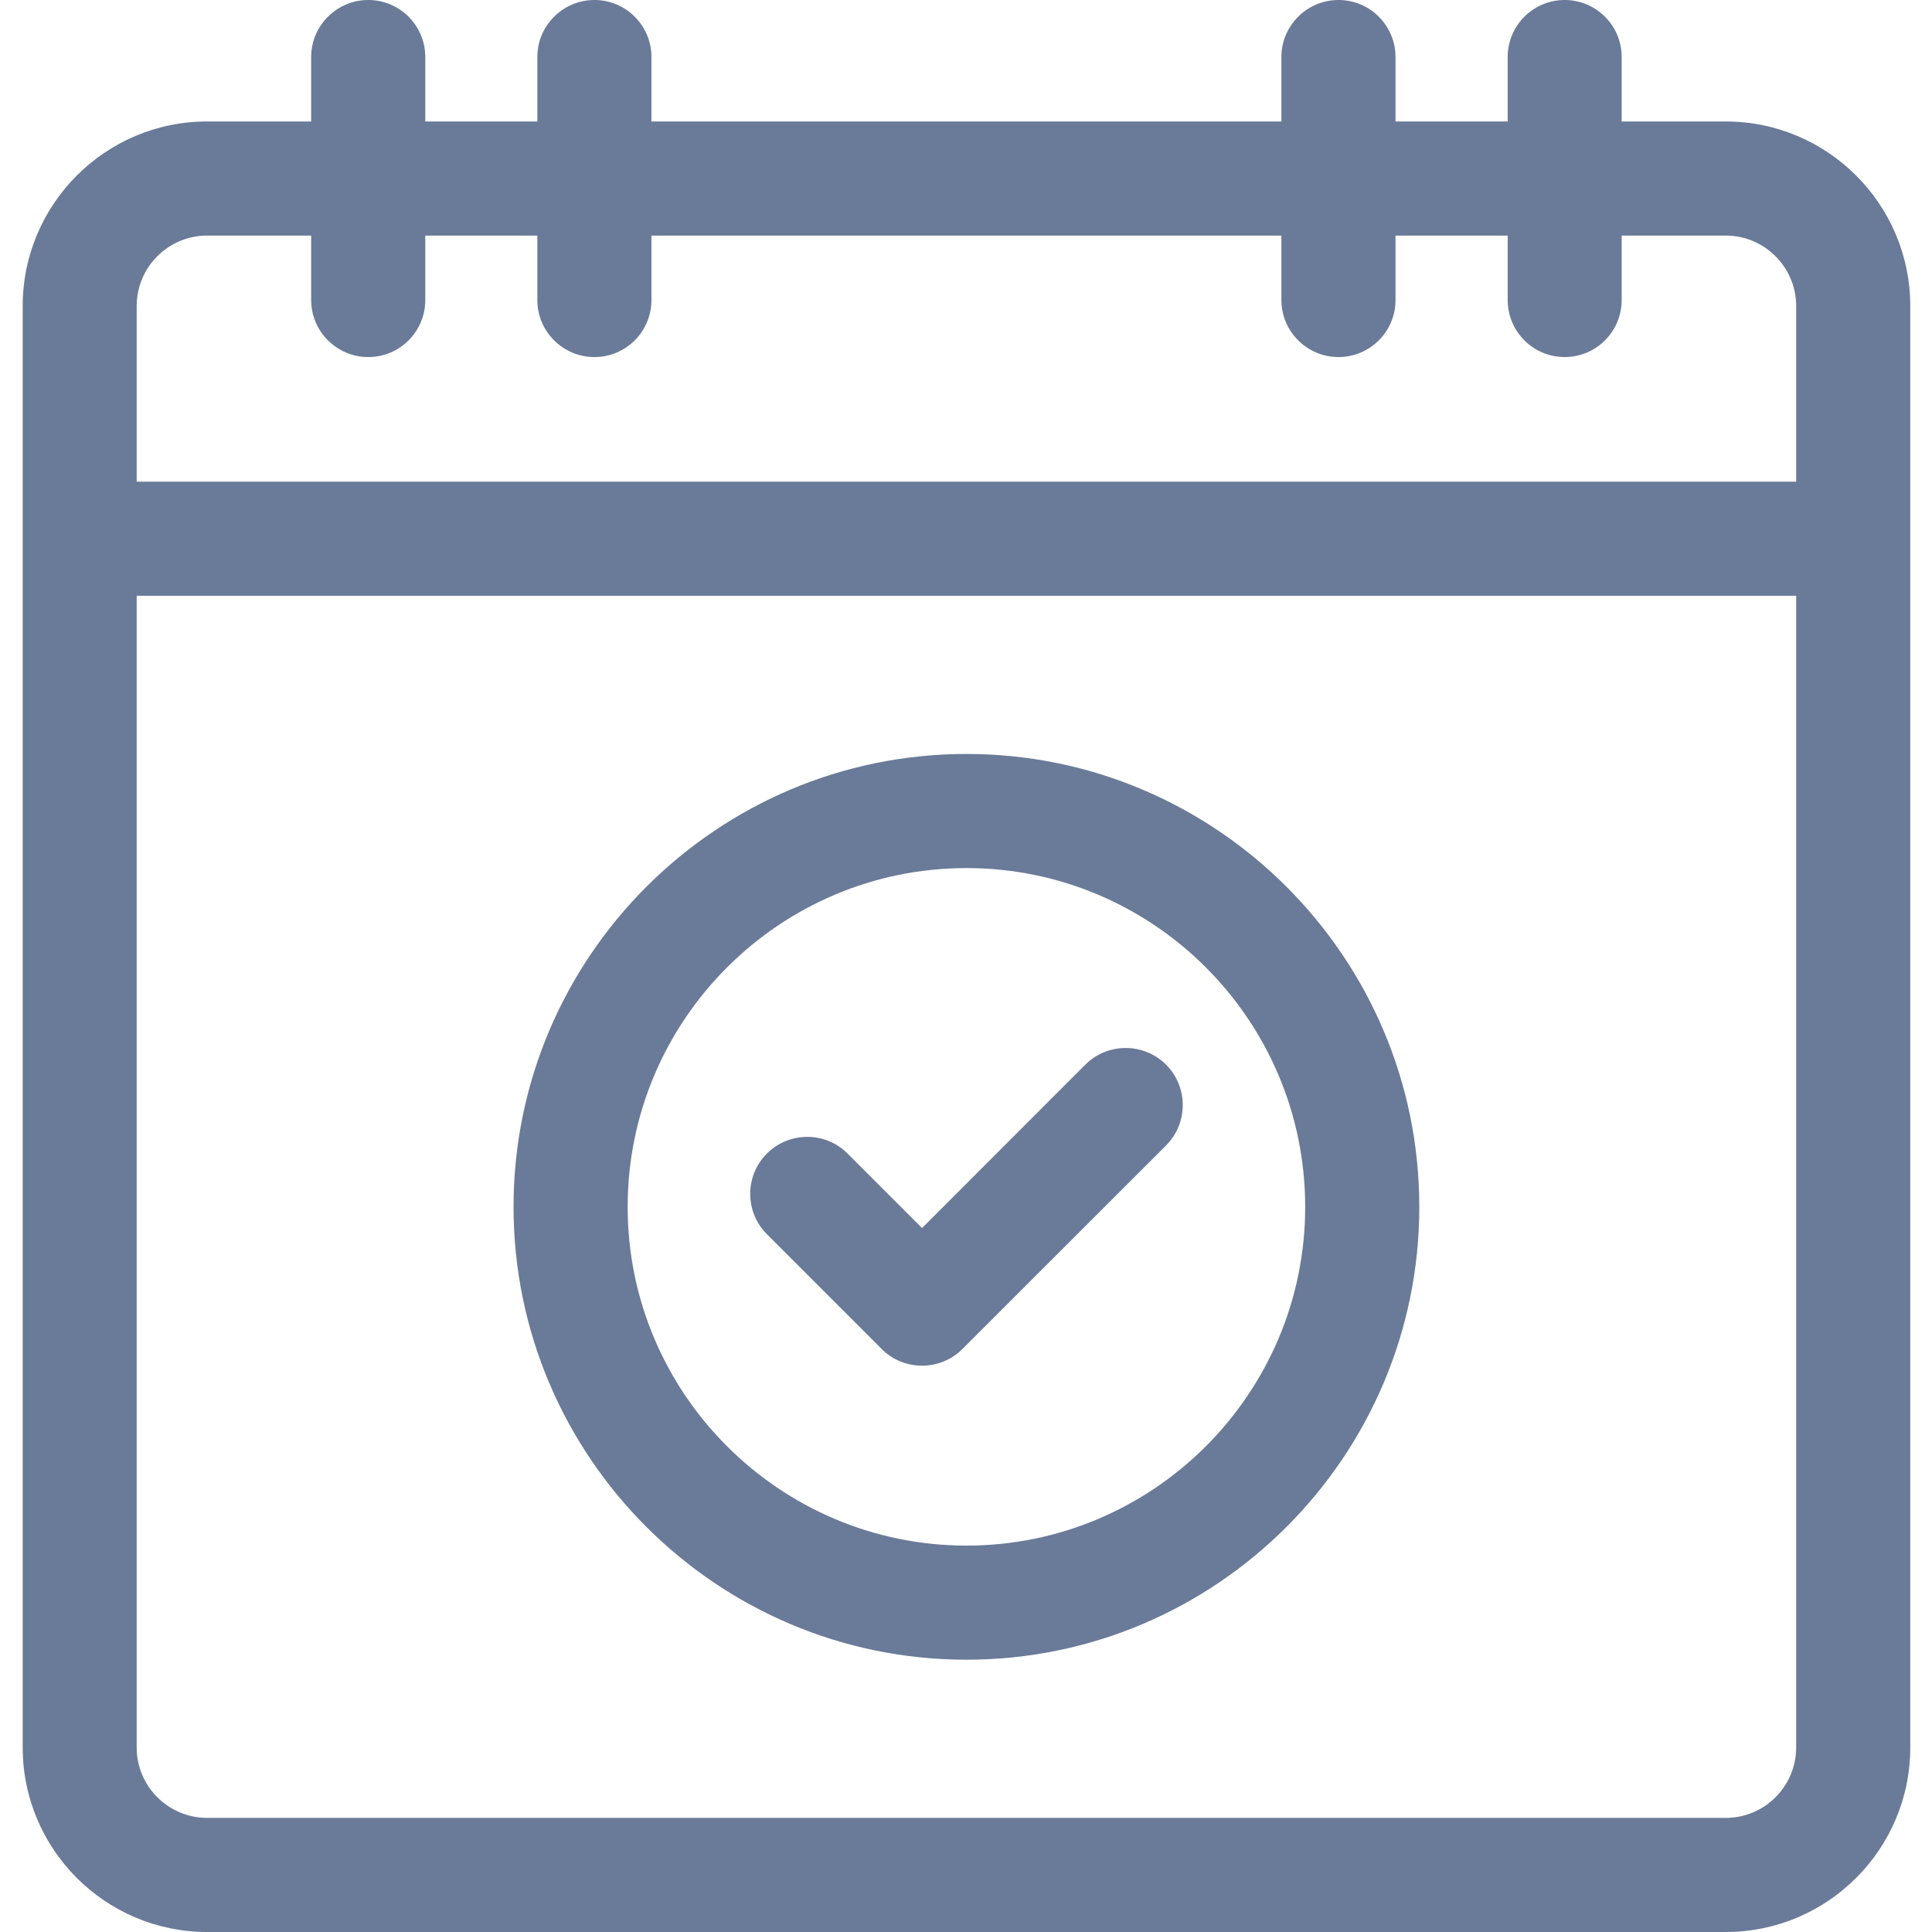
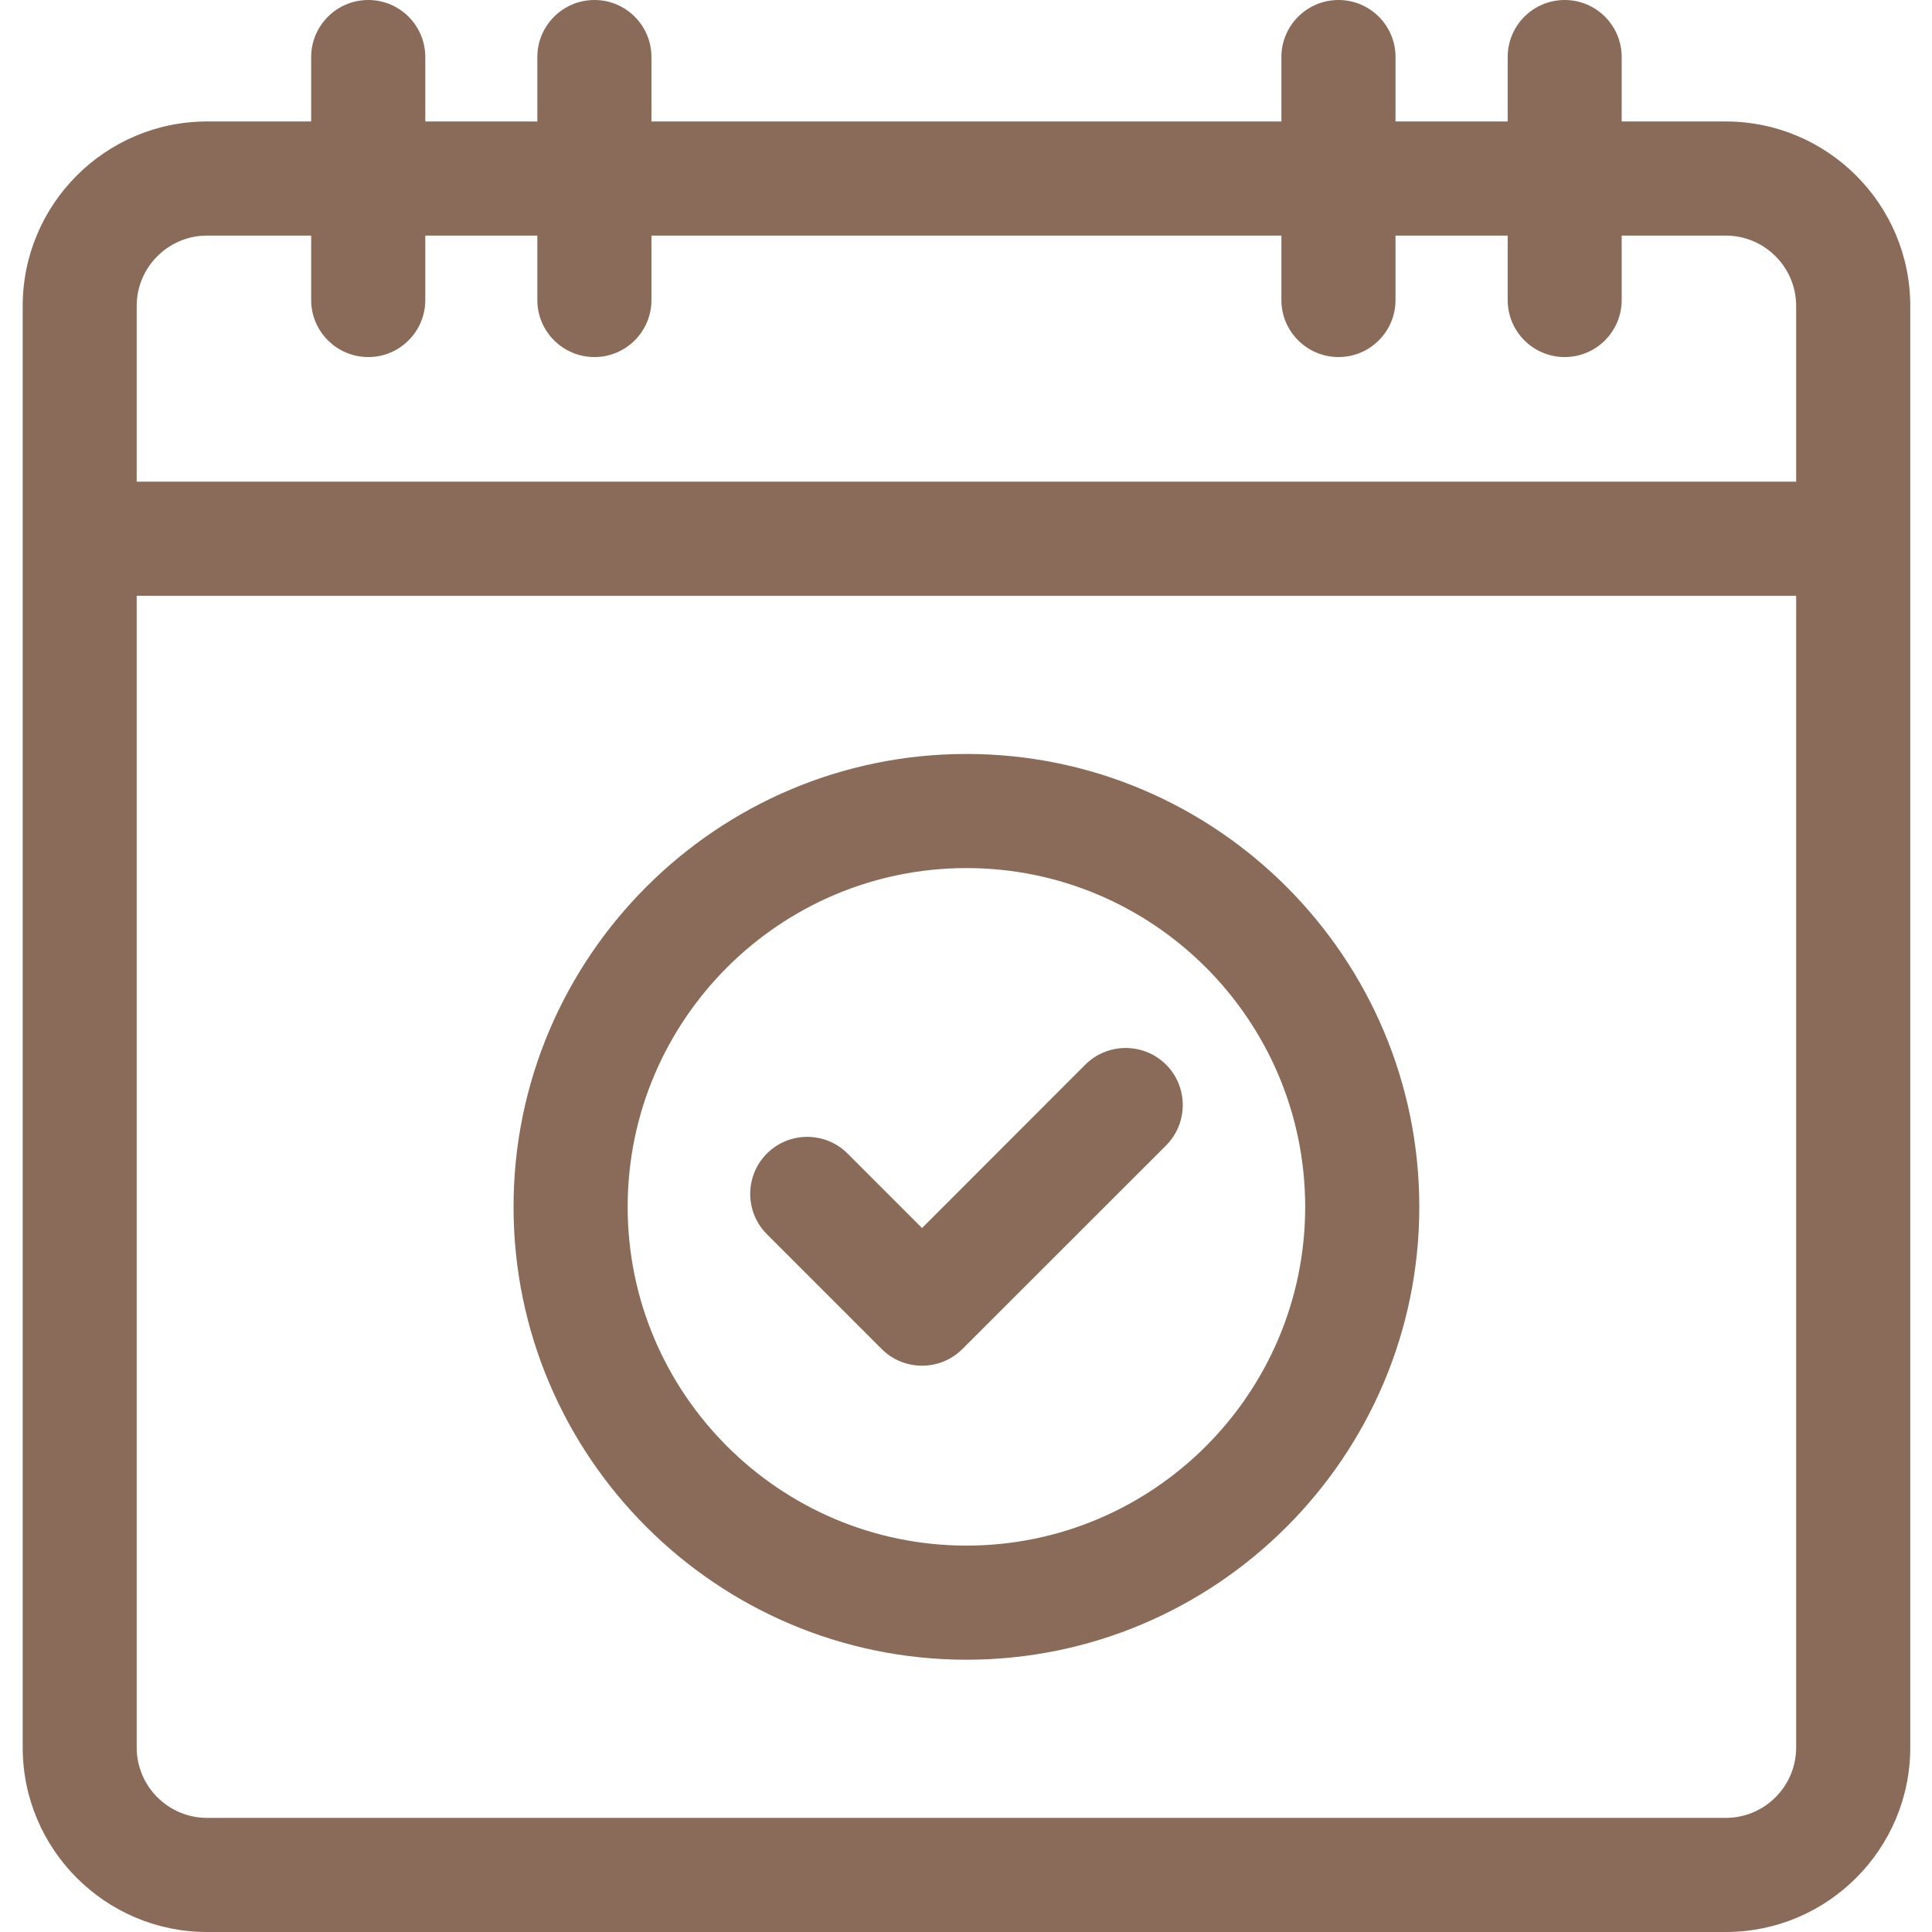
<svg xmlns="http://www.w3.org/2000/svg" width="16" height="16" viewBox="0 0 16 16" fill="none">
-   <path d="M7.302 11.172C7.39 11.261 7.511 11.31 7.636 11.31C7.761 11.31 7.881 11.261 7.97 11.172L9.657 9.486C9.841 9.301 9.841 9.002 9.657 8.817C9.472 8.633 9.173 8.633 8.988 8.817L7.636 10.17L7.019 9.553C6.835 9.369 6.536 9.369 6.351 9.553C6.167 9.738 6.167 10.037 6.351 10.221L7.302 11.172Z" fill="#6A7A99" />
-   <path d="M8.004 13.745C10.072 13.745 11.754 12.062 11.754 9.995C11.754 7.927 10.072 6.244 8.004 6.244C5.936 6.244 4.253 7.927 4.253 9.995C4.253 12.062 5.936 13.745 8.004 13.745ZM8.004 7.189C9.551 7.189 10.809 8.448 10.809 9.995C10.809 11.541 9.551 12.8 8.004 12.8C6.457 12.8 5.198 11.541 5.198 9.995C5.198 8.448 6.457 7.189 8.004 7.189Z" fill="#6A7A99" />
-   <path d="M14.292 1.006H13.43V0.472C13.43 0.212 13.219 0 12.958 0C12.697 0 12.486 0.212 12.486 0.472V1.006H11.557V0.472C11.557 0.212 11.346 0 11.085 0C10.824 0 10.612 0.212 10.612 0.472V1.006H5.395V0.472C5.395 0.212 5.184 0 4.923 0C4.662 0 4.45 0.212 4.45 0.472V1.006H3.522V0.472C3.522 0.212 3.311 0 3.05 0C2.789 0 2.577 0.212 2.577 0.472V1.006H1.715C0.873 1.006 0.188 1.691 0.188 2.534V14.472C0.188 15.315 0.873 16 1.715 16H14.292C15.134 16 15.82 15.315 15.82 14.472V2.534C15.82 1.691 15.134 1.006 14.292 1.006ZM14.875 14.472C14.875 14.794 14.613 15.055 14.292 15.055H1.715C1.394 15.055 1.132 14.794 1.132 14.472V4.934H14.875V14.472ZM1.132 2.534C1.132 2.212 1.394 1.951 1.715 1.951H2.577V2.485C2.577 2.745 2.789 2.957 3.05 2.957C3.311 2.957 3.522 2.745 3.522 2.485V1.951H4.45V2.485C4.45 2.745 4.662 2.957 4.923 2.957C5.184 2.957 5.395 2.745 5.395 2.485V1.951H10.612V2.485C10.612 2.745 10.824 2.957 11.085 2.957C11.346 2.957 11.557 2.745 11.557 2.485V1.951H12.486V2.485C12.486 2.745 12.697 2.957 12.958 2.957C13.219 2.957 13.43 2.745 13.43 2.485V1.951H14.292C14.613 1.951 14.875 2.212 14.875 2.534V3.989H1.132V2.534Z" fill="#6A7A99" />
+   <path d="M7.302 11.172C7.39 11.261 7.511 11.31 7.636 11.31C7.761 11.31 7.881 11.261 7.97 11.172L9.657 9.486C9.841 9.301 9.841 9.002 9.657 8.817C9.472 8.633 9.173 8.633 8.988 8.817L7.636 10.17L7.019 9.553C6.835 9.369 6.536 9.369 6.351 9.553C6.167 9.738 6.167 10.037 6.351 10.221L7.302 11.172Z" fill="#8a6a58" />
+   <path d="M8.004 13.745C10.072 13.745 11.754 12.062 11.754 9.995C11.754 7.927 10.072 6.244 8.004 6.244C5.936 6.244 4.253 7.927 4.253 9.995C4.253 12.062 5.936 13.745 8.004 13.745ZM8.004 7.189C9.551 7.189 10.809 8.448 10.809 9.995C10.809 11.541 9.551 12.8 8.004 12.8C6.457 12.8 5.198 11.541 5.198 9.995C5.198 8.448 6.457 7.189 8.004 7.189Z" fill="#8a6a58" />
+   <path d="M14.292 1.006H13.43V0.472C13.43 0.212 13.219 0 12.958 0C12.697 0 12.486 0.212 12.486 0.472V1.006H11.557V0.472C11.557 0.212 11.346 0 11.085 0C10.824 0 10.612 0.212 10.612 0.472V1.006H5.395V0.472C5.395 0.212 5.184 0 4.923 0C4.662 0 4.45 0.212 4.45 0.472V1.006H3.522V0.472C3.522 0.212 3.311 0 3.05 0C2.789 0 2.577 0.212 2.577 0.472V1.006H1.715C0.873 1.006 0.188 1.691 0.188 2.534V14.472C0.188 15.315 0.873 16 1.715 16H14.292C15.134 16 15.82 15.315 15.82 14.472V2.534C15.82 1.691 15.134 1.006 14.292 1.006ZM14.875 14.472C14.875 14.794 14.613 15.055 14.292 15.055H1.715C1.394 15.055 1.132 14.794 1.132 14.472V4.934H14.875V14.472ZM1.132 2.534C1.132 2.212 1.394 1.951 1.715 1.951H2.577V2.485C2.577 2.745 2.789 2.957 3.05 2.957C3.311 2.957 3.522 2.745 3.522 2.485V1.951H4.45V2.485C4.45 2.745 4.662 2.957 4.923 2.957C5.184 2.957 5.395 2.745 5.395 2.485V1.951H10.612V2.485C10.612 2.745 10.824 2.957 11.085 2.957C11.346 2.957 11.557 2.745 11.557 2.485V1.951H12.486V2.485C12.486 2.745 12.697 2.957 12.958 2.957C13.219 2.957 13.43 2.745 13.43 2.485V1.951H14.292C14.613 1.951 14.875 2.212 14.875 2.534V3.989H1.132V2.534Z" fill="#8a6a58" />
</svg>
